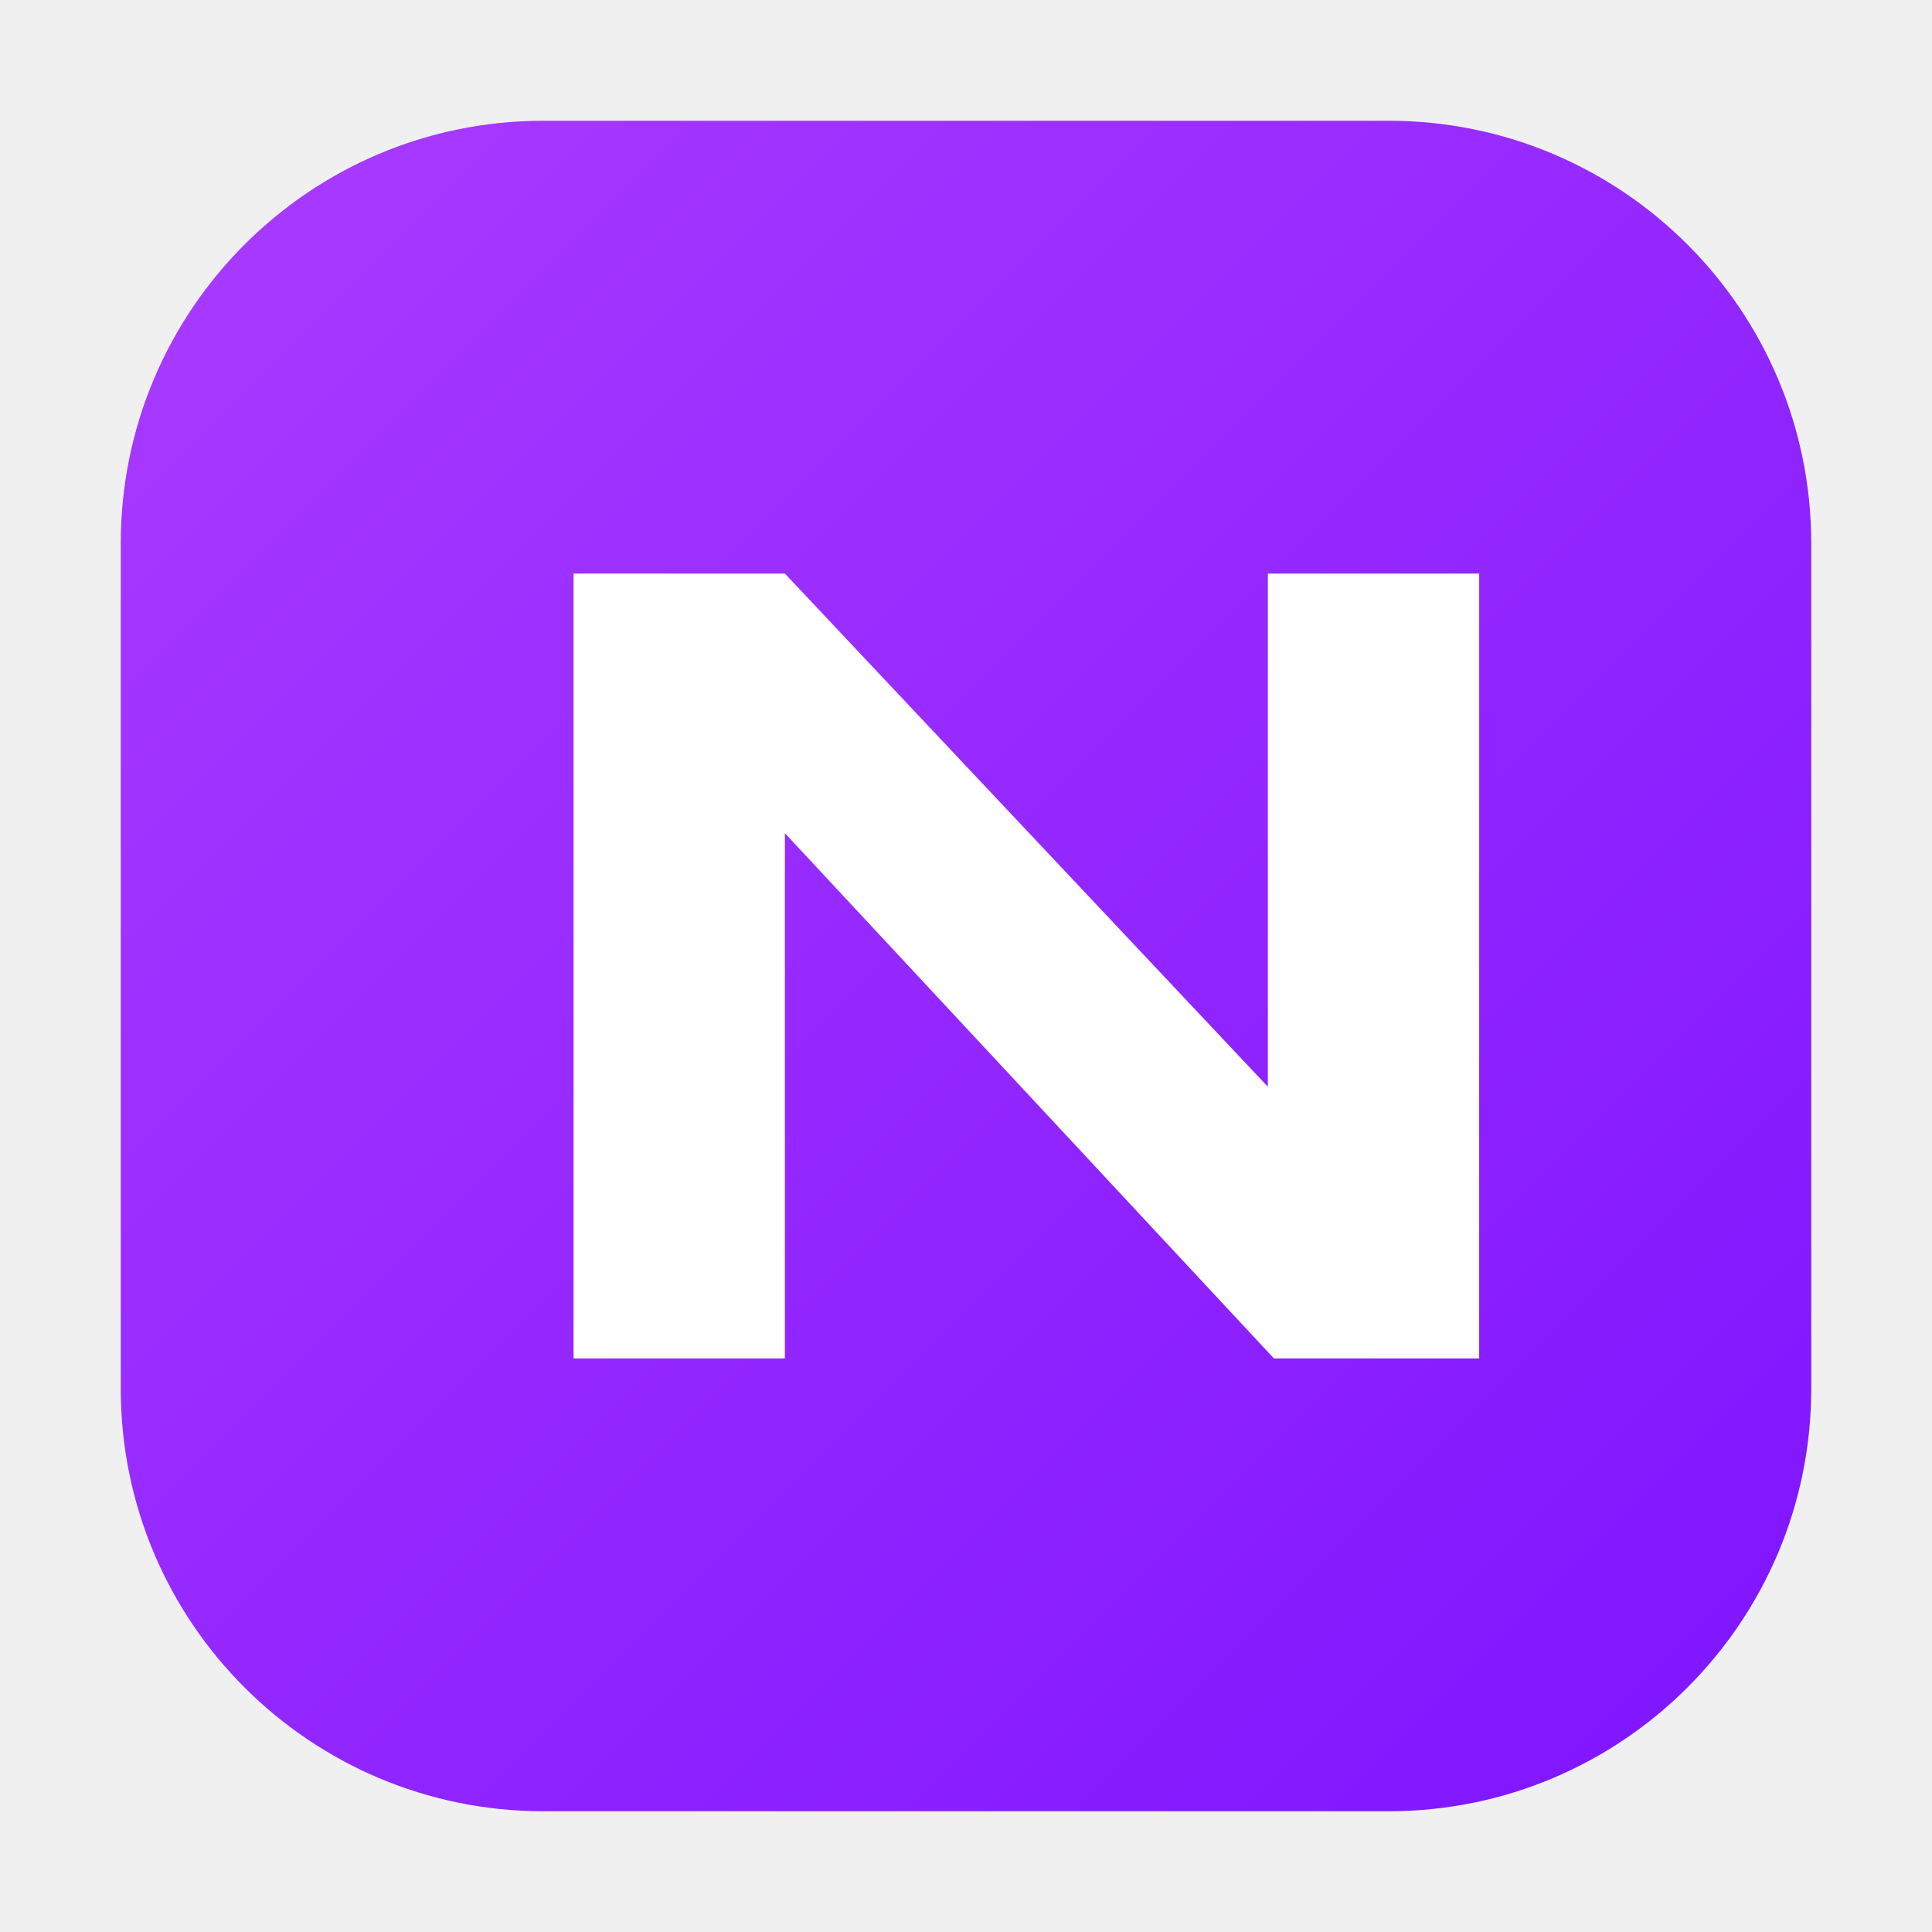
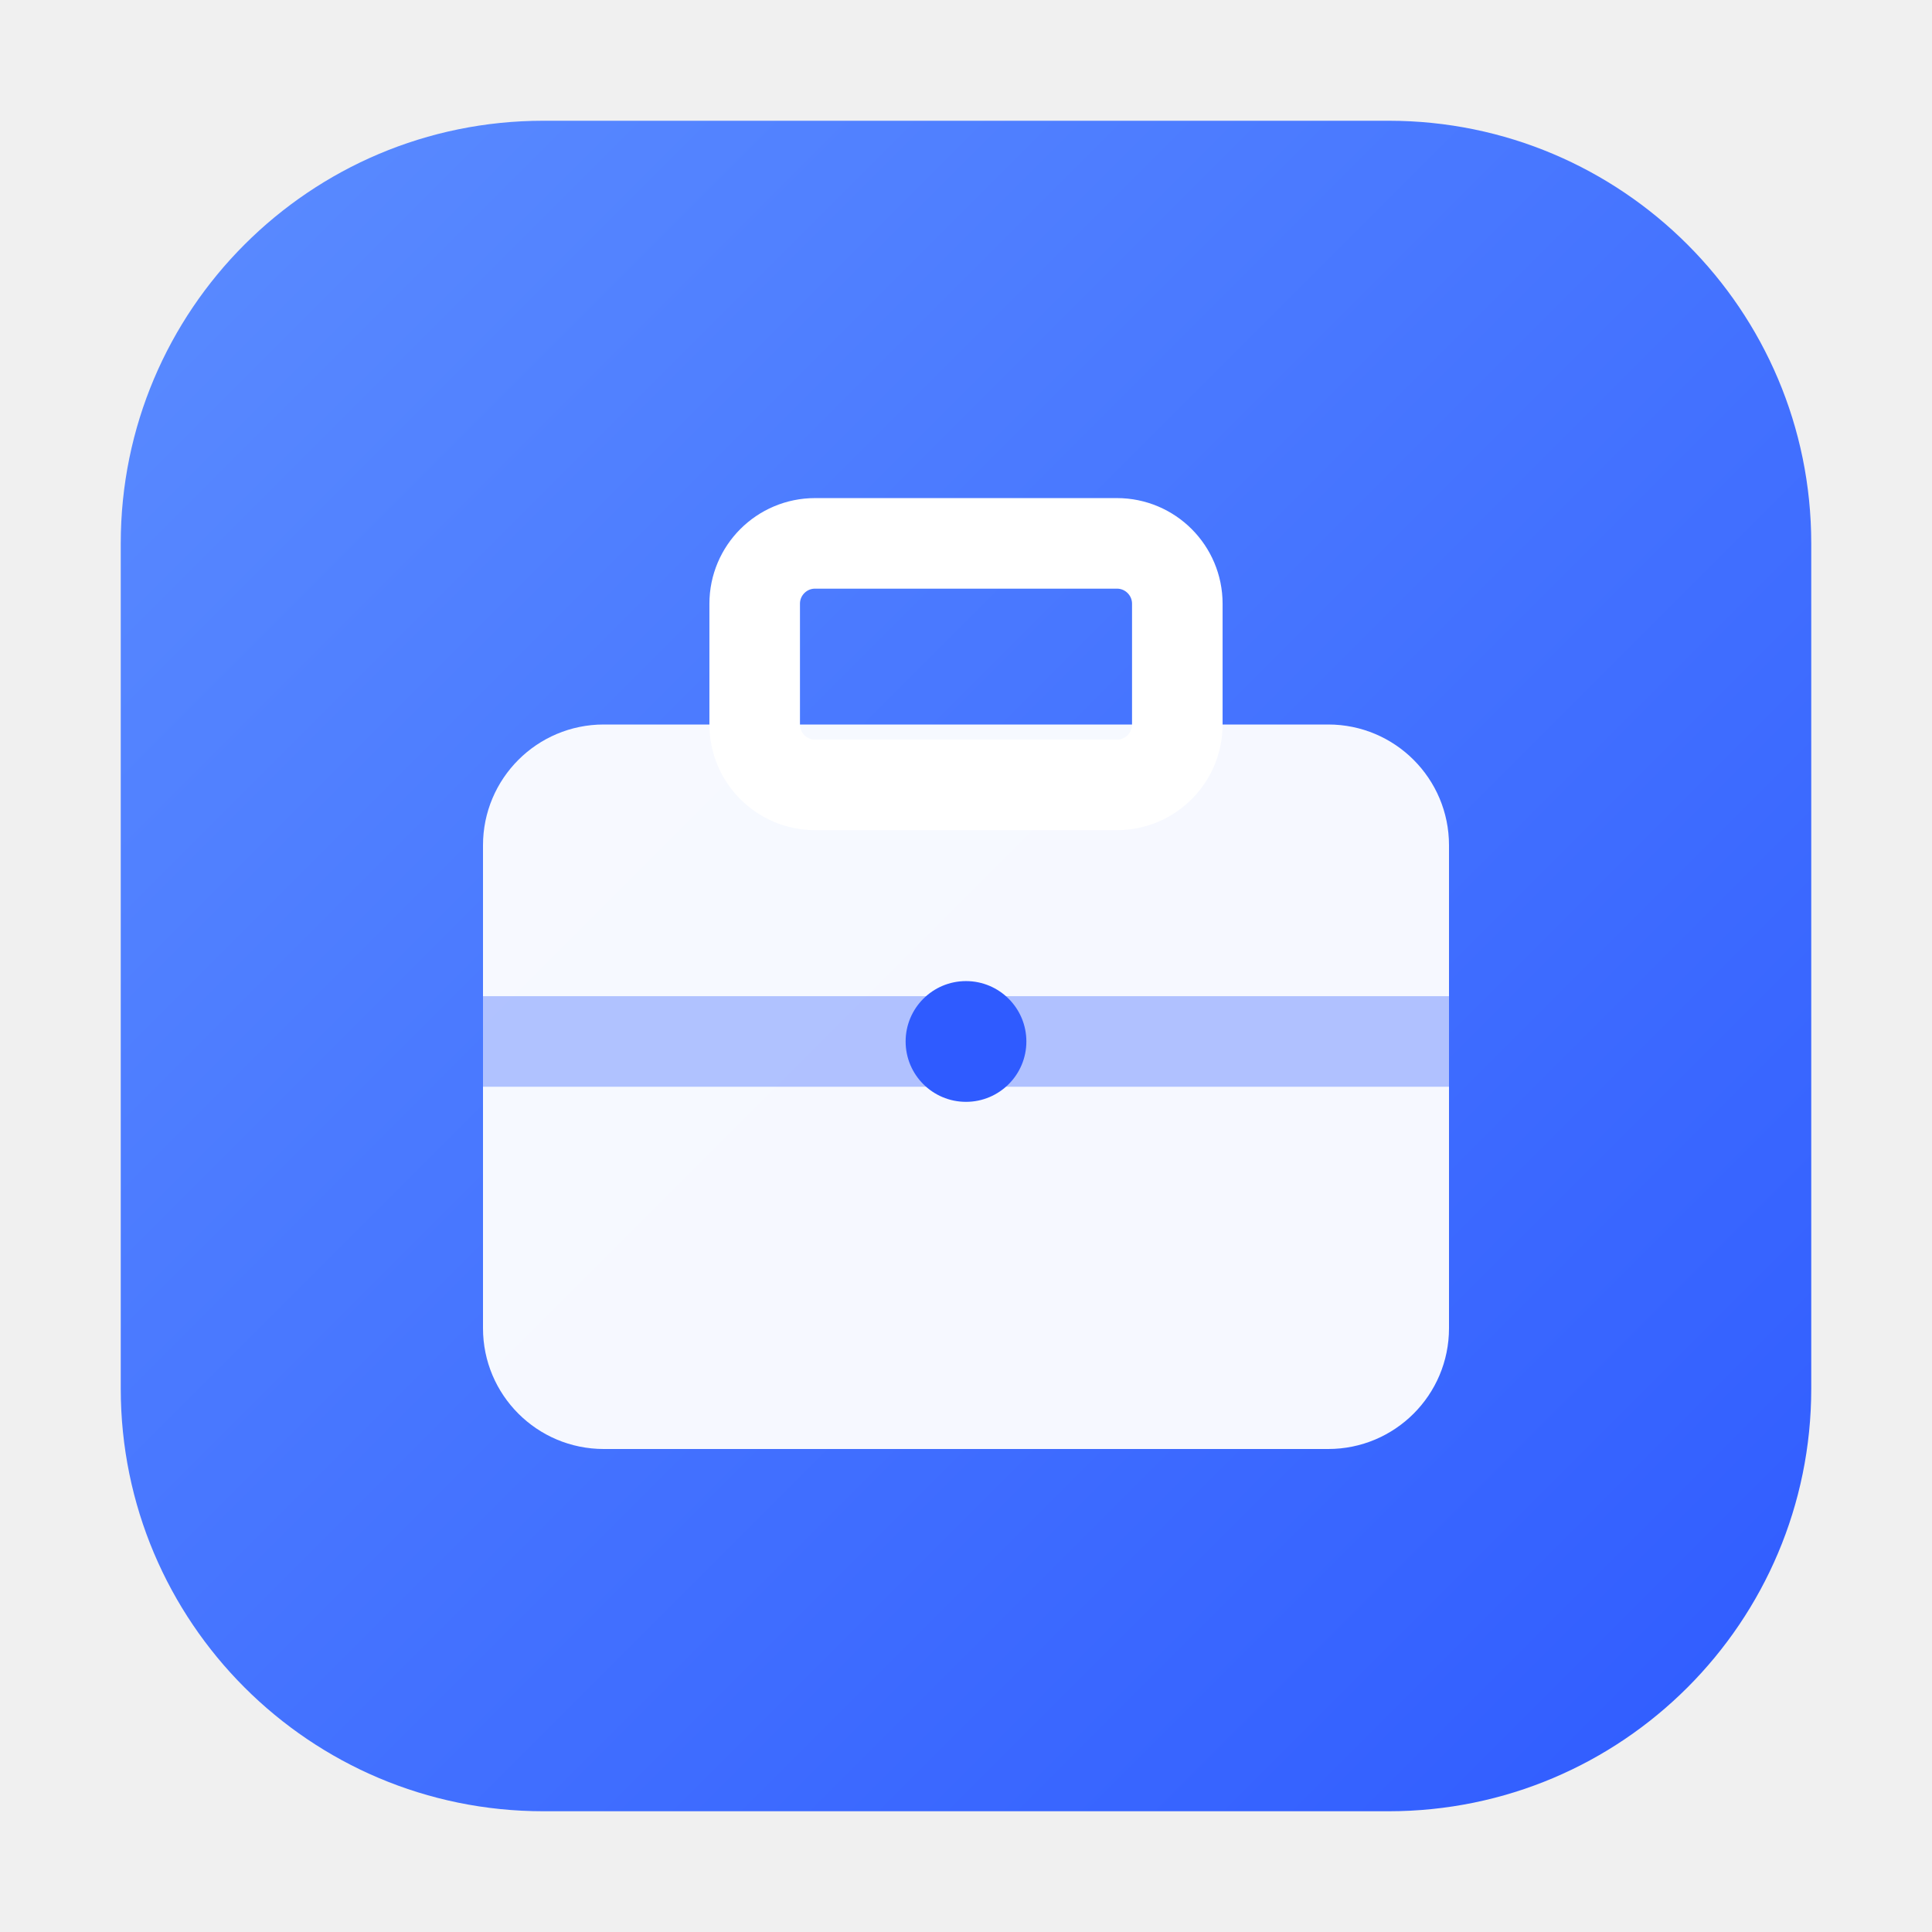
- <svg xmlns="http://www.w3.org/2000/svg" viewBox="0 0 64 64" role="img" aria-label="Portfolio favicon">
+ <svg xmlns="http://www.w3.org/2000/svg" viewBox="0 0 64 64" role="img" aria-label="Portfolio icon">
  <defs>
    <linearGradient id="g" x1="0" y1="0" x2="1" y2="1">
-       <stop offset="0%" stop-color="#aa3bff" />
-       <stop offset="100%" stop-color="#7e14ff" />
+       <stop offset="0%" stop-color="#5b8cff" />
+       <stop offset="100%" stop-color="#2f5bff" />
    </linearGradient>
  </defs>
  <rect x="4" y="4" width="56" height="56" rx="14" fill="url(#g)" />
-   <path d="M19 45V19h7l16 17V19h7v26h-6.8L26 27.6V45z" fill="#ffffff" />
+   <rect x="16" y="24" width="32" height="24" rx="4" fill="#ffffff" opacity="0.95" />
+   <rect x="25" y="18" width="14" height="8" rx="2" fill="none" stroke="#ffffff" stroke-width="3" />
+   <rect x="16" y="33" width="32" height="3" fill="#2f5bff" opacity="0.35" />
+   <circle cx="32" cy="34.5" r="2" fill="#2f5bff" />
</svg>
